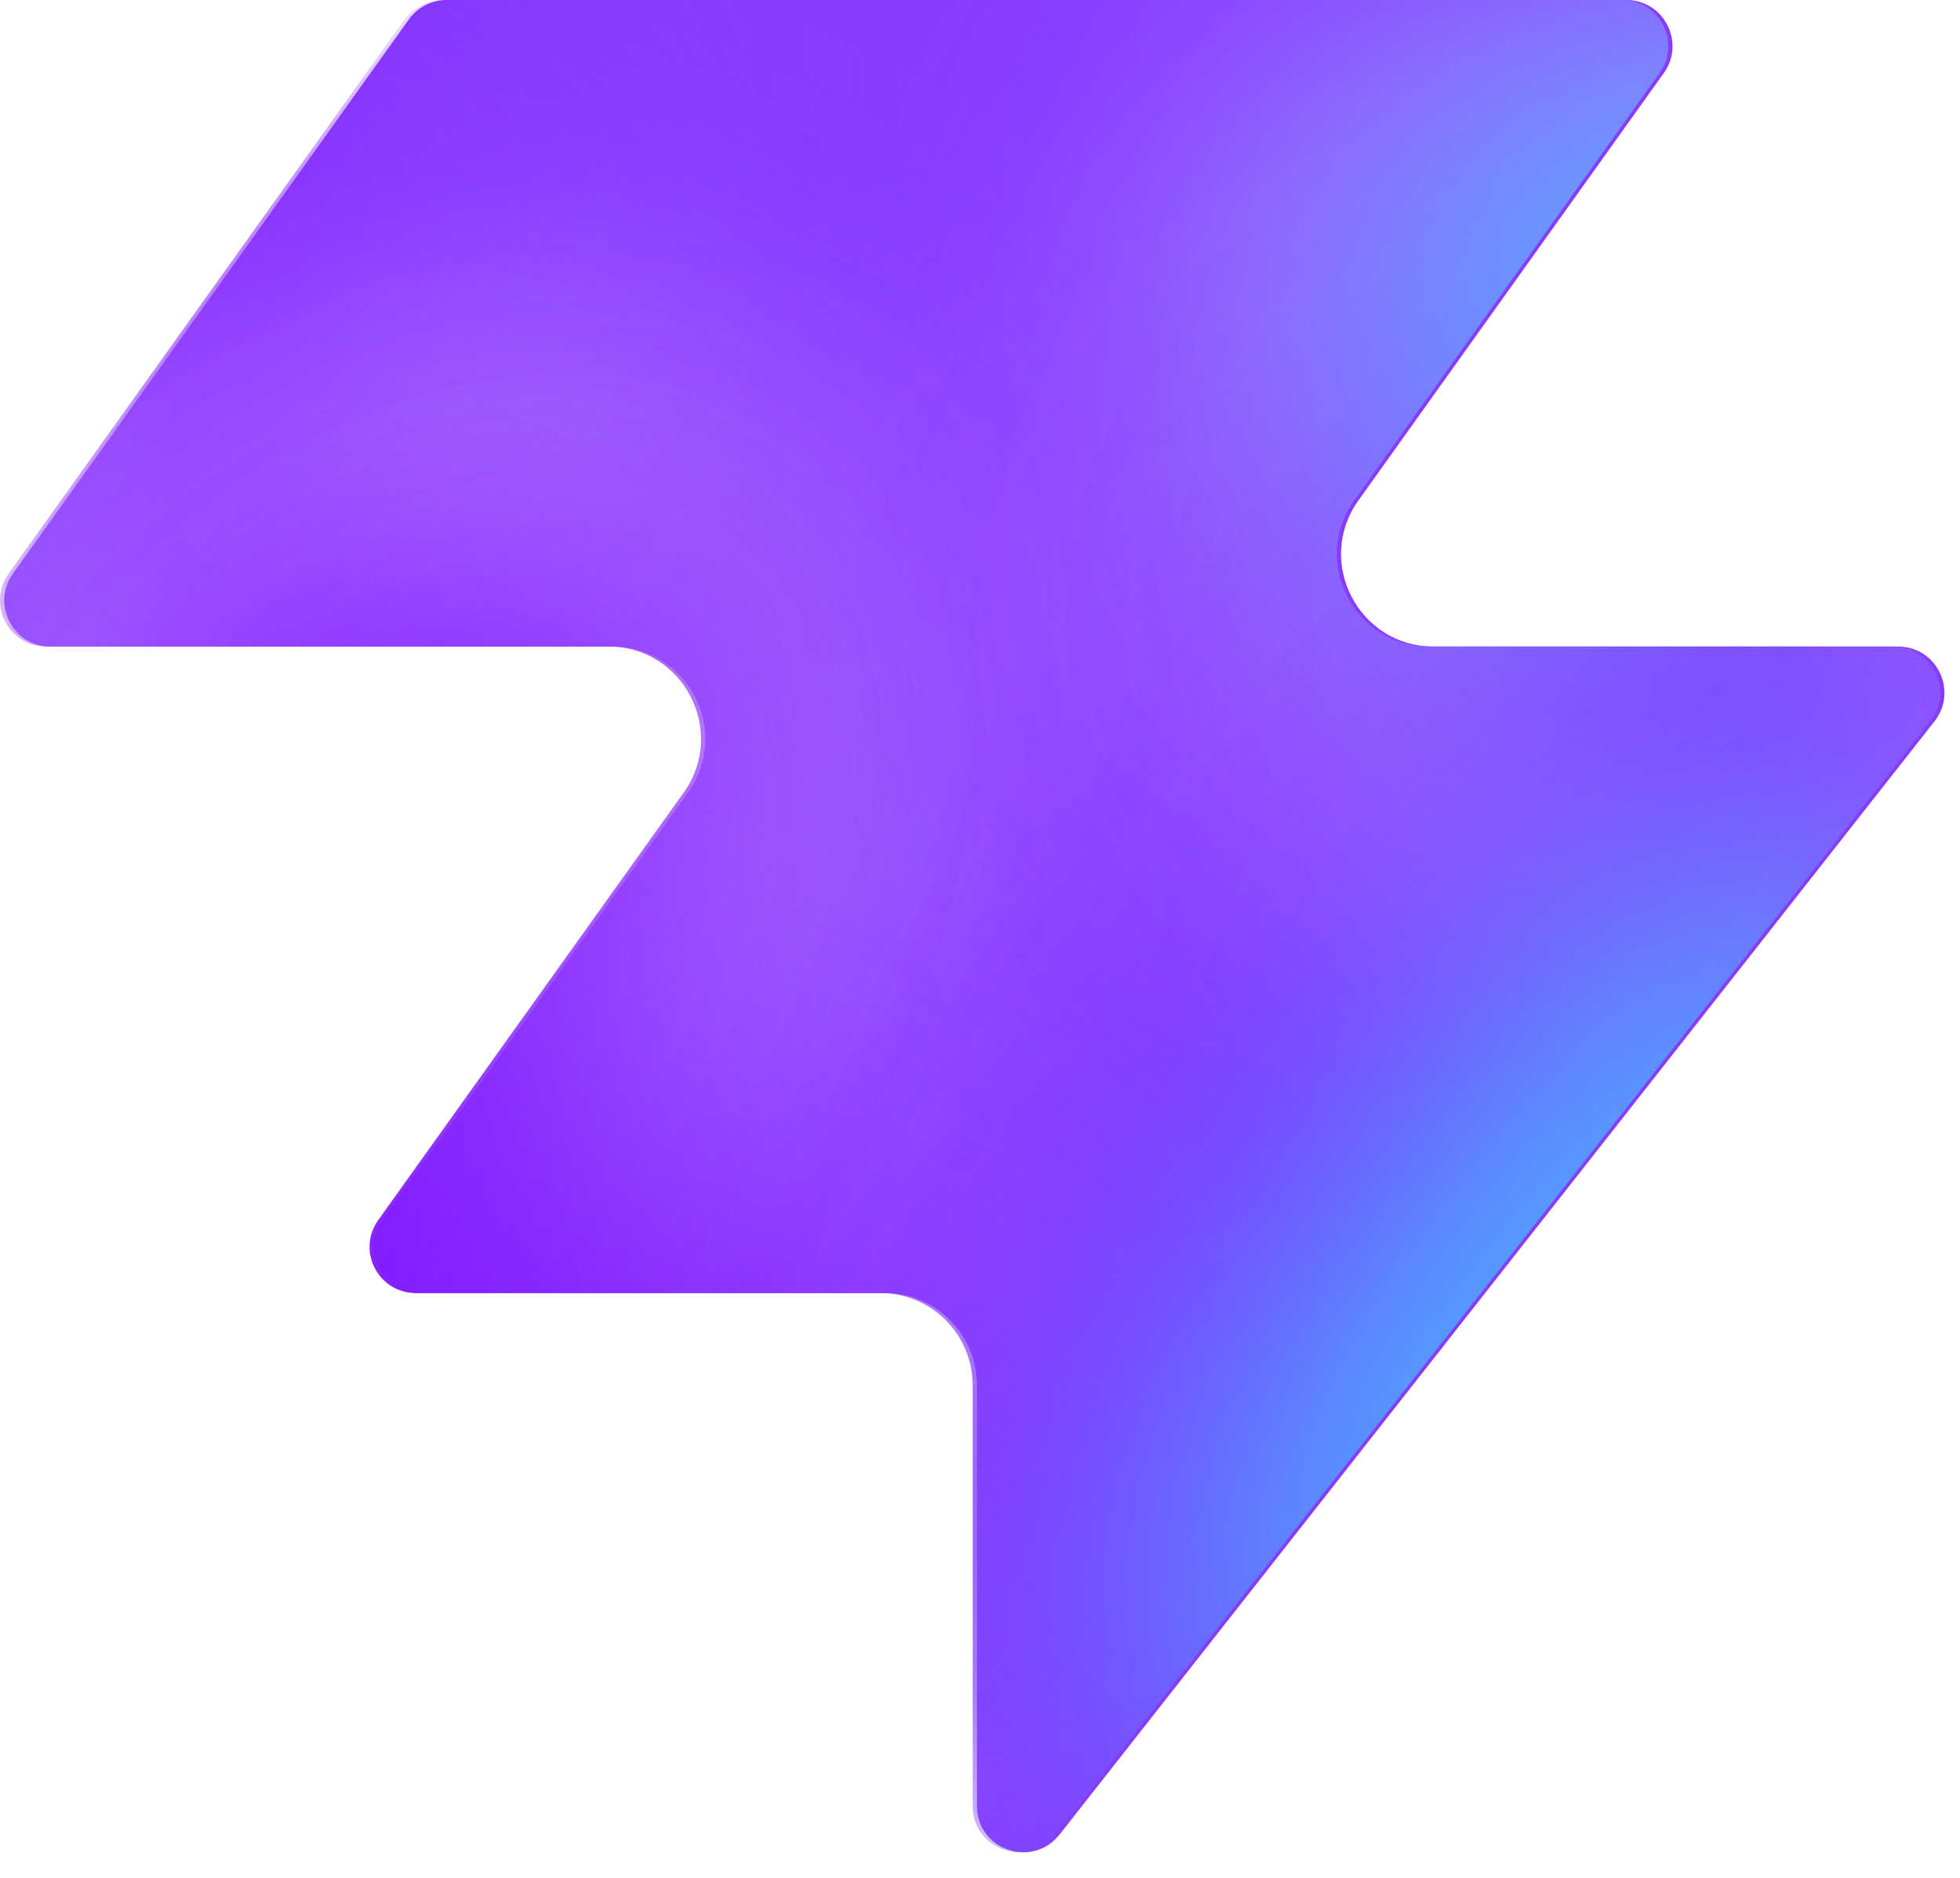
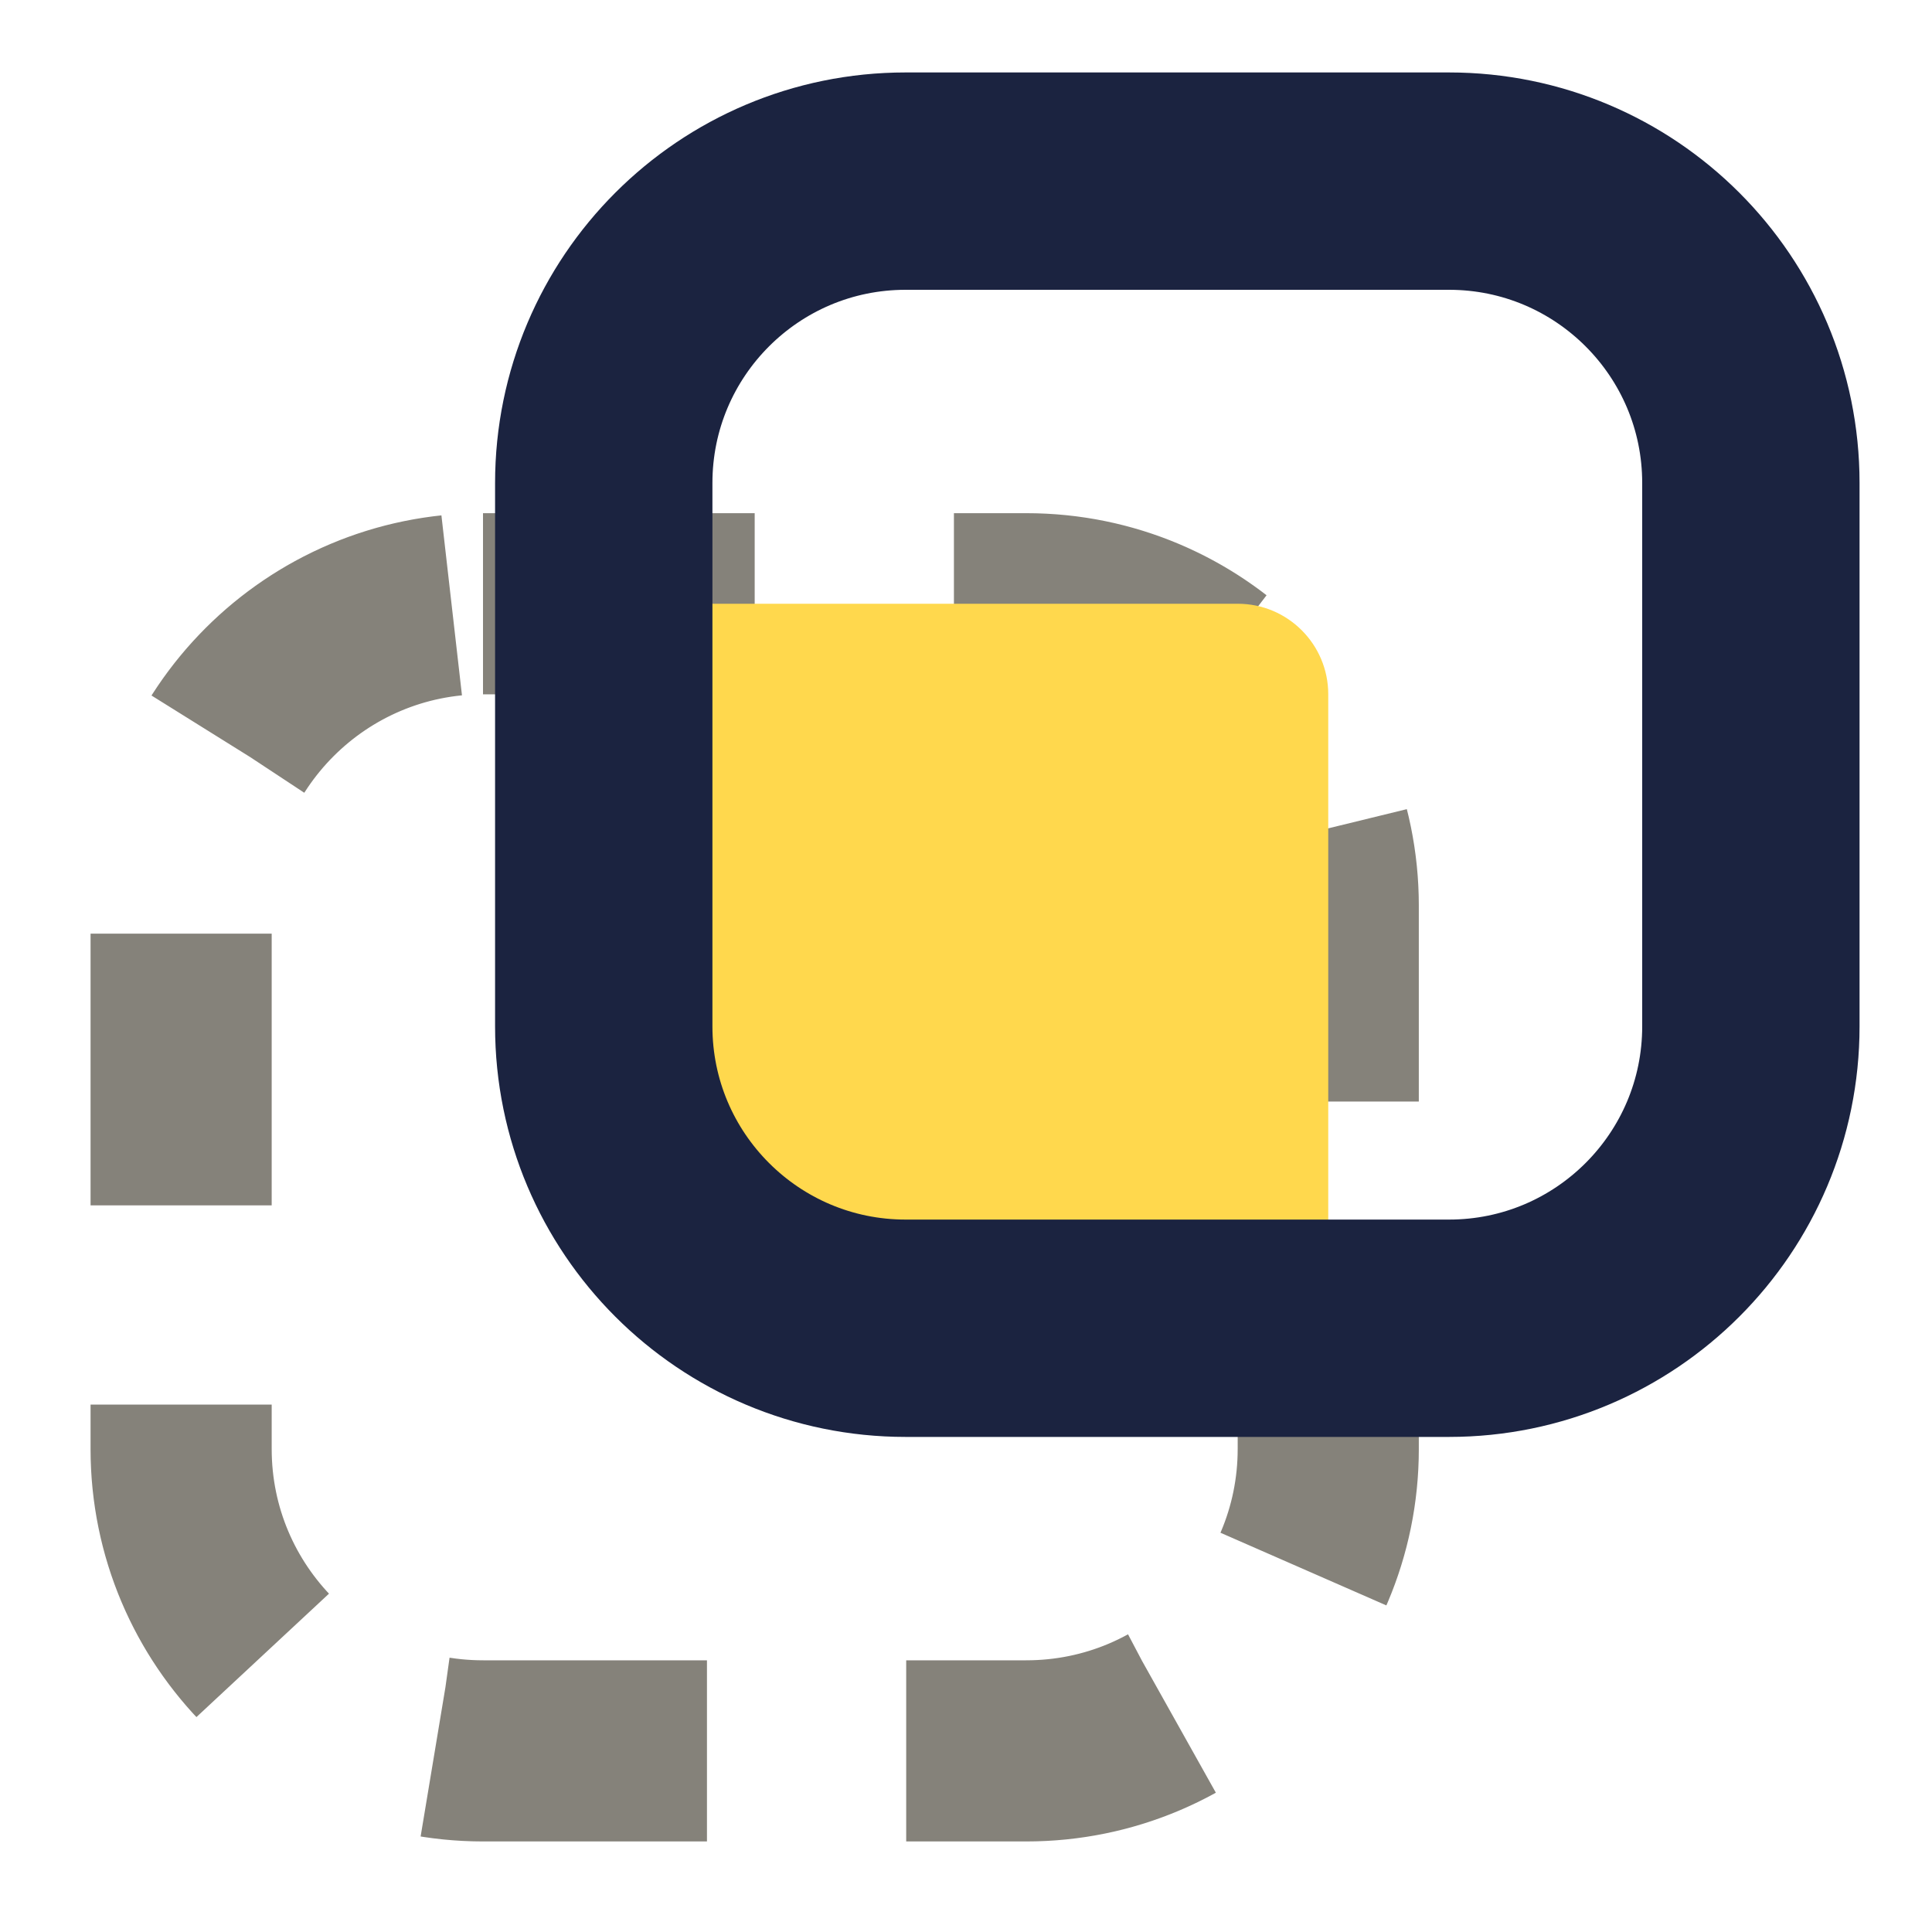
- <svg xmlns="http://www.w3.org/2000/svg" width="48" height="46" fill="none" viewBox="0 0 48 46">
-   <path fill="#863bff" d="M25.946 44.938c-.664.845-2.021.375-2.021-.698V33.937a2.26 2.26 0 0 0-2.262-2.262H10.287c-.92 0-1.456-1.04-.92-1.788l7.48-10.471c1.07-1.497 0-3.578-1.842-3.578H1.237c-.92 0-1.456-1.04-.92-1.788L10.013.474c.214-.297.556-.474.92-.474h28.894c.92 0 1.456 1.04.92 1.788l-7.48 10.471c-1.07 1.498 0 3.579 1.842 3.579h11.377c.943 0 1.473 1.088.89 1.83L25.947 44.94z" style="fill:#863bff;fill:color(display-p3 .525 .23 1);fill-opacity:1" />
-   <mask id="a" width="48" height="46" x="0" y="0" maskUnits="userSpaceOnUse" style="mask-type:alpha">
-     <path fill="#000" d="M25.842 44.938c-.664.844-2.021.375-2.021-.698V33.937a2.26 2.26 0 0 0-2.262-2.262H10.183c-.92 0-1.456-1.04-.92-1.788l7.48-10.471c1.07-1.498 0-3.579-1.842-3.579H1.133c-.92 0-1.456-1.04-.92-1.787L9.91.473c.214-.297.556-.474.92-.474h28.894c.92 0 1.456 1.04.92 1.788l-7.48 10.471c-1.07 1.498 0 3.578 1.842 3.578h11.377c.943 0 1.473 1.088.89 1.832L25.843 44.94z" style="fill:#000;fill-opacity:1" />
-   </mask>
-   <g mask="url(#a)">
-     <g filter="url(#b)">
-       <ellipse cx="5.508" cy="14.704" fill="#ede6ff" rx="5.508" ry="14.704" style="fill:#ede6ff;fill:color(display-p3 .927 .903 1);fill-opacity:1" transform="matrix(.00324 1 1 -.00324 -4.47 31.516)" />
-     </g>
-     <g filter="url(#c)">
-       <ellipse cx="10.399" cy="29.851" fill="#ede6ff" rx="10.399" ry="29.851" style="fill:#ede6ff;fill:color(display-p3 .927 .903 1);fill-opacity:1" transform="matrix(.00324 1 1 -.00324 -39.328 7.883)" />
-     </g>
-     <g filter="url(#d)">
-       <ellipse cx="5.508" cy="30.487" fill="#7e14ff" rx="5.508" ry="30.487" style="fill:#7e14ff;fill:color(display-p3 .492 .077 1);fill-opacity:1" transform="rotate(89.814 -25.913 -14.639)scale(1 -1)" />
-     </g>
-     <g filter="url(#e)">
-       <ellipse cx="5.508" cy="30.599" fill="#7e14ff" rx="5.508" ry="30.599" style="fill:#7e14ff;fill:color(display-p3 .492 .077 1);fill-opacity:1" transform="rotate(89.814 -32.644 -3.334)scale(1 -1)" />
-     </g>
-     <g filter="url(#f)">
-       <ellipse cx="5.508" cy="30.599" fill="#7e14ff" rx="5.508" ry="30.599" style="fill:#7e14ff;fill:color(display-p3 .492 .077 1);fill-opacity:1" transform="matrix(.00324 1 1 -.00324 -34.34 30.47)" />
-     </g>
-     <g filter="url(#g)">
-       <ellipse cx="14.072" cy="22.078" fill="#ede6ff" rx="14.072" ry="22.078" style="fill:#ede6ff;fill:color(display-p3 .927 .903 1);fill-opacity:1" transform="rotate(93.35 24.506 48.493)scale(-1 1)" />
-     </g>
-     <g filter="url(#h)">
-       <ellipse cx="3.47" cy="21.501" fill="#7e14ff" rx="3.47" ry="21.501" style="fill:#7e14ff;fill:color(display-p3 .492 .077 1);fill-opacity:1" transform="rotate(89.009 28.708 47.59)scale(-1 1)" />
-     </g>
-     <g filter="url(#i)">
-       <ellipse cx="3.47" cy="21.501" fill="#7e14ff" rx="3.47" ry="21.501" style="fill:#7e14ff;fill:color(display-p3 .492 .077 1);fill-opacity:1" transform="rotate(89.009 28.708 47.59)scale(-1 1)" />
-     </g>
-     <g filter="url(#j)">
-       <ellipse cx=".387" cy="8.972" fill="#7e14ff" rx="4.407" ry="29.108" style="fill:#7e14ff;fill:color(display-p3 .492 .077 1);fill-opacity:1" transform="rotate(39.51 .387 8.972)" />
-     </g>
-     <g filter="url(#k)">
-       <ellipse cx="47.523" cy="-6.092" fill="#7e14ff" rx="4.407" ry="29.108" style="fill:#7e14ff;fill:color(display-p3 .492 .077 1);fill-opacity:1" transform="rotate(37.892 47.523 -6.092)" />
-     </g>
-     <g filter="url(#l)">
-       <ellipse cx="41.412" cy="6.333" fill="#47bfff" rx="5.971" ry="9.665" style="fill:#47bfff;fill:color(display-p3 .28 .748 1);fill-opacity:1" transform="rotate(37.892 41.412 6.333)" />
-     </g>
-     <g filter="url(#m)">
-       <ellipse cx="-1.879" cy="38.332" fill="#7e14ff" rx="4.407" ry="29.108" style="fill:#7e14ff;fill:color(display-p3 .492 .077 1);fill-opacity:1" transform="rotate(37.892 -1.88 38.332)" />
-     </g>
-     <g filter="url(#n)">
-       <ellipse cx="-1.879" cy="38.332" fill="#7e14ff" rx="4.407" ry="29.108" style="fill:#7e14ff;fill:color(display-p3 .492 .077 1);fill-opacity:1" transform="rotate(37.892 -1.88 38.332)" />
-     </g>
-     <g filter="url(#o)">
-       <ellipse cx="35.651" cy="29.907" fill="#7e14ff" rx="4.407" ry="29.108" style="fill:#7e14ff;fill:color(display-p3 .492 .077 1);fill-opacity:1" transform="rotate(37.892 35.651 29.907)" />
-     </g>
-     <g filter="url(#p)">
-       <ellipse cx="38.418" cy="32.4" fill="#47bfff" rx="5.971" ry="15.297" style="fill:#47bfff;fill:color(display-p3 .28 .748 1);fill-opacity:1" transform="rotate(37.892 38.418 32.4)" />
-     </g>
-   </g>
-   <defs>
-     <filter id="b" width="60.045" height="41.654" x="-19.77" y="16.149" color-interpolation-filters="sRGB" filterUnits="userSpaceOnUse">
-       <feFlood flood-opacity="0" result="BackgroundImageFix" />
-       <feBlend in="SourceGraphic" in2="BackgroundImageFix" result="shape" />
-       <feGaussianBlur result="effect1_foregroundBlur_2002_17158" stdDeviation="7.659" />
-     </filter>
-     <filter id="c" width="90.34" height="51.437" x="-54.613" y="-7.533" color-interpolation-filters="sRGB" filterUnits="userSpaceOnUse">
-       <feFlood flood-opacity="0" result="BackgroundImageFix" />
-       <feBlend in="SourceGraphic" in2="BackgroundImageFix" result="shape" />
-       <feGaussianBlur result="effect1_foregroundBlur_2002_17158" stdDeviation="7.659" />
-     </filter>
-     <filter id="d" width="79.355" height="29.4" x="-49.64" y="2.03" color-interpolation-filters="sRGB" filterUnits="userSpaceOnUse">
-       <feFlood flood-opacity="0" result="BackgroundImageFix" />
-       <feBlend in="SourceGraphic" in2="BackgroundImageFix" result="shape" />
-       <feGaussianBlur result="effect1_foregroundBlur_2002_17158" stdDeviation="4.596" />
-     </filter>
-     <filter id="e" width="79.579" height="29.4" x="-45.045" y="20.029" color-interpolation-filters="sRGB" filterUnits="userSpaceOnUse">
-       <feFlood flood-opacity="0" result="BackgroundImageFix" />
-       <feBlend in="SourceGraphic" in2="BackgroundImageFix" result="shape" />
-       <feGaussianBlur result="effect1_foregroundBlur_2002_17158" stdDeviation="4.596" />
-     </filter>
-     <filter id="f" width="79.579" height="29.4" x="-43.513" y="21.178" color-interpolation-filters="sRGB" filterUnits="userSpaceOnUse">
-       <feFlood flood-opacity="0" result="BackgroundImageFix" />
-       <feBlend in="SourceGraphic" in2="BackgroundImageFix" result="shape" />
-       <feGaussianBlur result="effect1_foregroundBlur_2002_17158" stdDeviation="4.596" />
-     </filter>
-     <filter id="g" width="74.749" height="58.852" x="15.756" y="-17.901" color-interpolation-filters="sRGB" filterUnits="userSpaceOnUse">
-       <feFlood flood-opacity="0" result="BackgroundImageFix" />
-       <feBlend in="SourceGraphic" in2="BackgroundImageFix" result="shape" />
-       <feGaussianBlur result="effect1_foregroundBlur_2002_17158" stdDeviation="7.659" />
-     </filter>
-     <filter id="h" width="61.377" height="25.362" x="23.548" y="2.284" color-interpolation-filters="sRGB" filterUnits="userSpaceOnUse">
-       <feFlood flood-opacity="0" result="BackgroundImageFix" />
-       <feBlend in="SourceGraphic" in2="BackgroundImageFix" result="shape" />
-       <feGaussianBlur result="effect1_foregroundBlur_2002_17158" stdDeviation="4.596" />
-     </filter>
-     <filter id="i" width="61.377" height="25.362" x="23.548" y="2.284" color-interpolation-filters="sRGB" filterUnits="userSpaceOnUse">
-       <feFlood flood-opacity="0" result="BackgroundImageFix" />
-       <feBlend in="SourceGraphic" in2="BackgroundImageFix" result="shape" />
-       <feGaussianBlur result="effect1_foregroundBlur_2002_17158" stdDeviation="4.596" />
-     </filter>
-     <filter id="j" width="56.045" height="63.649" x="-27.636" y="-22.853" color-interpolation-filters="sRGB" filterUnits="userSpaceOnUse">
-       <feFlood flood-opacity="0" result="BackgroundImageFix" />
-       <feBlend in="SourceGraphic" in2="BackgroundImageFix" result="shape" />
-       <feGaussianBlur result="effect1_foregroundBlur_2002_17158" stdDeviation="4.596" />
-     </filter>
-     <filter id="k" width="54.814" height="64.646" x="20.116" y="-38.415" color-interpolation-filters="sRGB" filterUnits="userSpaceOnUse">
-       <feFlood flood-opacity="0" result="BackgroundImageFix" />
-       <feBlend in="SourceGraphic" in2="BackgroundImageFix" result="shape" />
-       <feGaussianBlur result="effect1_foregroundBlur_2002_17158" stdDeviation="4.596" />
-     </filter>
-     <filter id="l" width="33.541" height="35.313" x="24.641" y="-11.323" color-interpolation-filters="sRGB" filterUnits="userSpaceOnUse">
-       <feFlood flood-opacity="0" result="BackgroundImageFix" />
-       <feBlend in="SourceGraphic" in2="BackgroundImageFix" result="shape" />
-       <feGaussianBlur result="effect1_foregroundBlur_2002_17158" stdDeviation="4.596" />
-     </filter>
-     <filter id="m" width="54.814" height="64.646" x="-29.286" y="6.009" color-interpolation-filters="sRGB" filterUnits="userSpaceOnUse">
-       <feFlood flood-opacity="0" result="BackgroundImageFix" />
-       <feBlend in="SourceGraphic" in2="BackgroundImageFix" result="shape" />
-       <feGaussianBlur result="effect1_foregroundBlur_2002_17158" stdDeviation="4.596" />
-     </filter>
-     <filter id="n" width="54.814" height="64.646" x="-29.286" y="6.009" color-interpolation-filters="sRGB" filterUnits="userSpaceOnUse">
-       <feFlood flood-opacity="0" result="BackgroundImageFix" />
-       <feBlend in="SourceGraphic" in2="BackgroundImageFix" result="shape" />
-       <feGaussianBlur result="effect1_foregroundBlur_2002_17158" stdDeviation="4.596" />
-     </filter>
-     <filter id="o" width="54.814" height="64.646" x="8.244" y="-2.416" color-interpolation-filters="sRGB" filterUnits="userSpaceOnUse">
-       <feFlood flood-opacity="0" result="BackgroundImageFix" />
-       <feBlend in="SourceGraphic" in2="BackgroundImageFix" result="shape" />
-       <feGaussianBlur result="effect1_foregroundBlur_2002_17158" stdDeviation="4.596" />
-     </filter>
-     <filter id="p" width="39.409" height="43.623" x="18.713" y="10.588" color-interpolation-filters="sRGB" filterUnits="userSpaceOnUse">
-       <feFlood flood-opacity="0" result="BackgroundImageFix" />
-       <feBlend in="SourceGraphic" in2="BackgroundImageFix" result="shape" />
-       <feGaussianBlur result="effect1_foregroundBlur_2002_17158" stdDeviation="4.596" />
-     </filter>
-   </defs>
+ <svg xmlns="http://www.w3.org/2000/svg" width="32" height="32" viewBox="0 0 32 32" fill="none">
+   <style>
+     .ink { stroke: #1b2340; }
+     .pencil { stroke: #85827a; }
+     @media (prefers-color-scheme: dark) {
+       .ink { stroke: #f4f1e8; }
+       .pencil { stroke: #b4b0a6; }
+     }
+   </style>
+   <rect class="pencil" x="3" y="10" width="19" height="19" rx="5" stroke-width="3" stroke-dasharray="4.5 3.3" />
+   <rect x="10" y="10" width="12" height="12" rx="1.5" fill="#ffd84d" />
+   <rect class="ink" x="10" y="3" width="19" height="19" rx="5" stroke-width="3.6" />
</svg>
